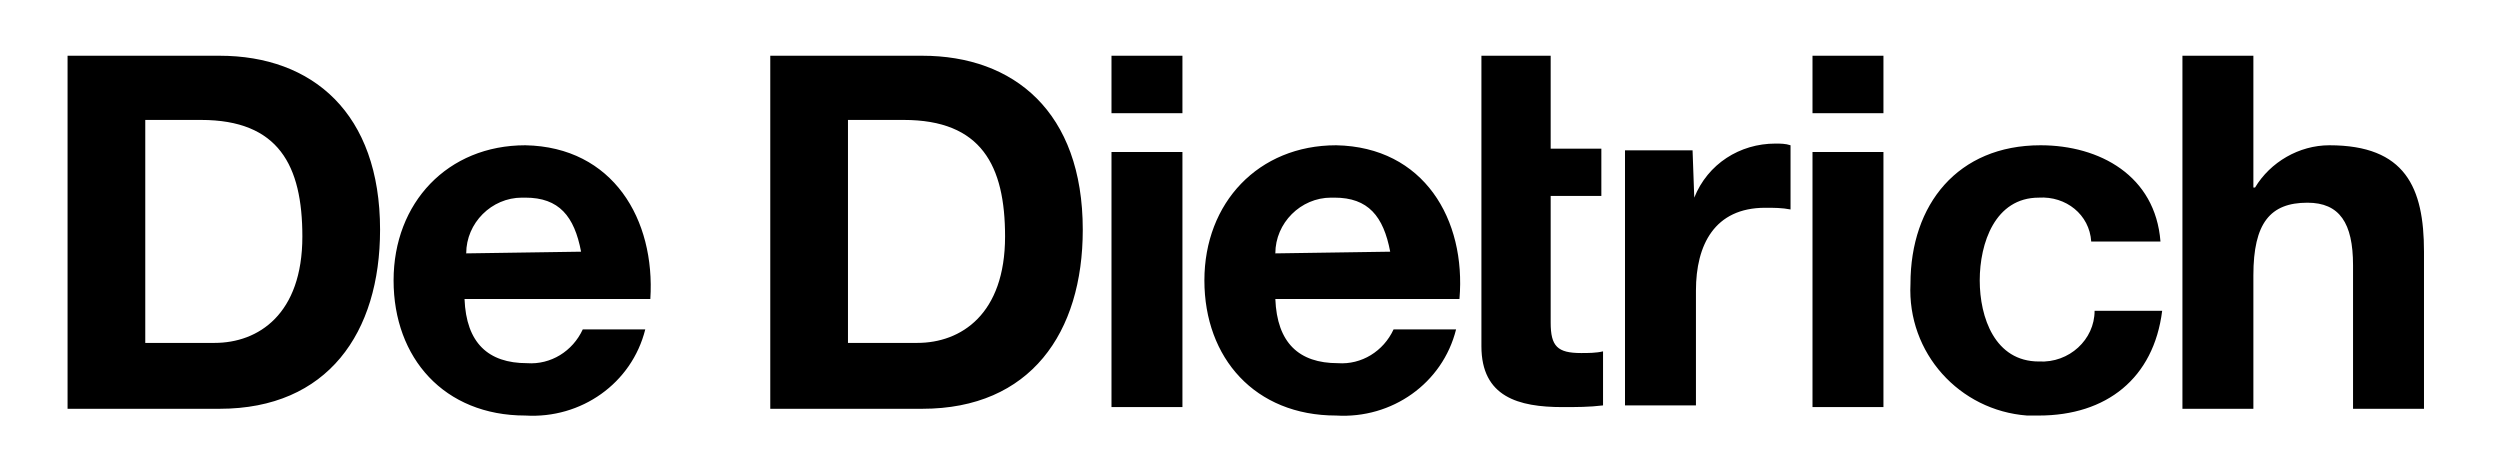
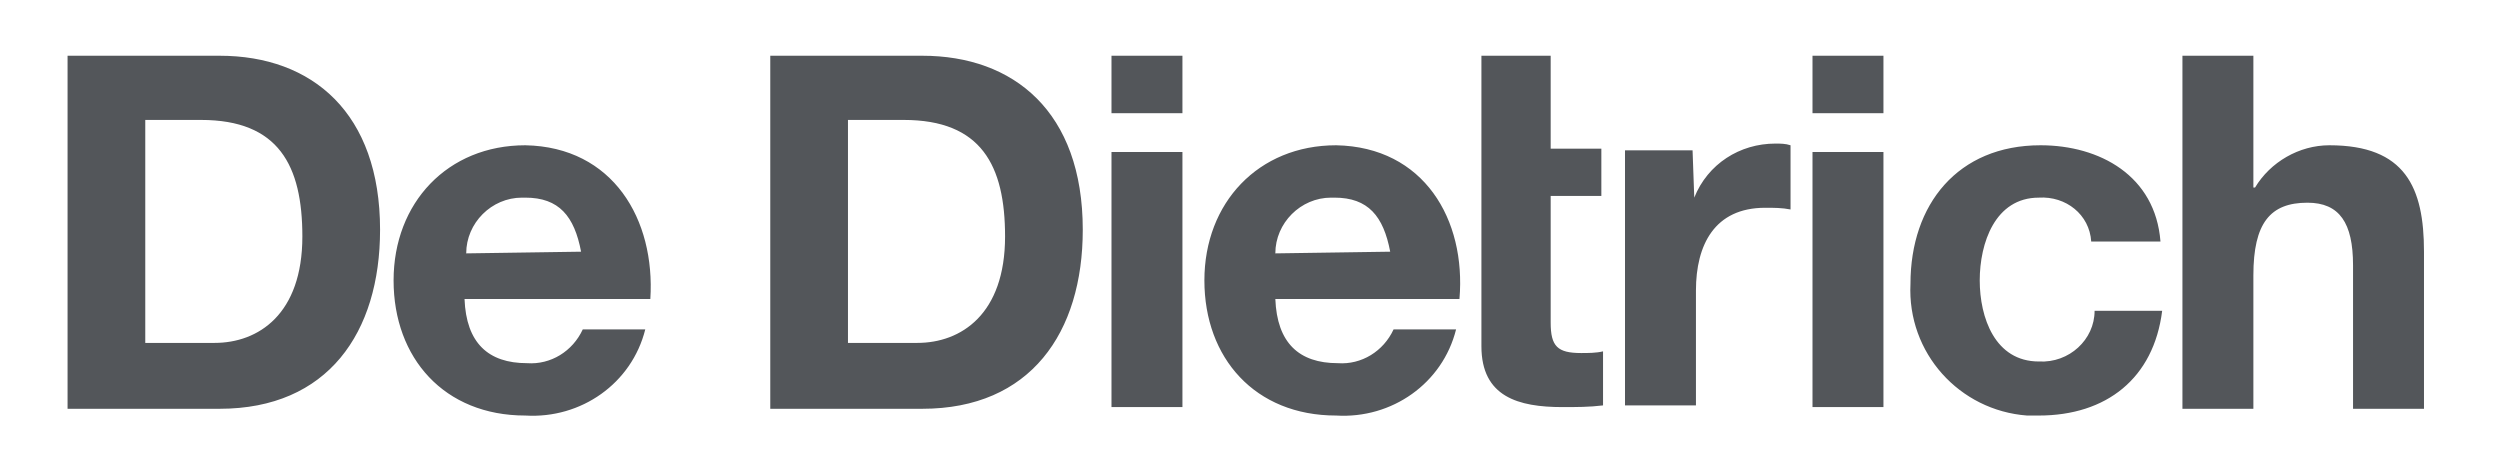
<svg xmlns="http://www.w3.org/2000/svg" width="148" height="28">
-   <path d="M54.6 3.3h-9v20.9h9c6.4 0 9.5-4.5 9.5-10.6 0-7-4.1-10.3-9.5-10.3m-.3 17h-4.1V7.1h3.3c4.6 0 6 2.7 6 6.9 0 4.6-2.6 6.3-5.2 6.3M13 3.3H4v20.9h9c6.4 0 9.5-4.5 9.5-10.6 0-6.9-4-10.3-9.5-10.3m-.3 17H8.6V7.1h3.3c4.6 0 6 2.7 6 6.9 0 4.6-2.6 6.3-5.2 6.3M31.1 8.6c-4.6 0-7.8 3.4-7.8 8s3 8 7.8 8c3.3.2 6.3-1.9 7.1-5.1h-3.7c-.6 1.3-1.9 2.1-3.3 2-2.3 0-3.6-1.2-3.7-3.8h11c.3-4.7-2.2-9-7.4-9.1zM27.6 15c0-1.8 1.5-3.3 3.3-3.3h.2c2 0 2.9 1.1 3.3 3.2l-6.8.1zm38.2-6H70v15.1h-4.2zm13.3-.4c-4.6 0-7.8 3.4-7.8 8s3 8 7.8 8c3.3.2 6.3-1.9 7.1-5.1h-3.7c-.6 1.3-1.9 2.1-3.3 2-2.3 0-3.6-1.2-3.7-3.8h10.9c.4-4.7-2.1-9-7.3-9.1zM75.5 15c0-1.8 1.5-3.3 3.3-3.3h.2c2 0 2.9 1.1 3.3 3.2l-6.8.1zM65.8 3.3H70v3.4h-4.2zm54.9 18.1c-2.6 0-3.5-2.6-3.5-4.8 0-2.2.9-4.9 3.5-4.9 1.6-.1 3 1 3.1 2.6h4.1c-.3-3.9-3.6-5.7-7.1-5.7-4.9 0-7.7 3.5-7.7 8.2-.2 4.1 2.9 7.5 6.9 7.8h.7c4 0 6.8-2.2 7.3-6.2h-4c0 1.7-1.5 3.1-3.3 3M107.3 9h4.2v15.1h-4.2zm0-5.7h4.2v3.4h-4.2zm30.6 5.3c-1.8 0-3.5 1-4.4 2.5h-.1V3.3h-4.2v20.9h4.2v-7.9c0-3.1 1-4.3 3.2-4.3 1.9 0 2.7 1.2 2.7 3.7v8.5h4.2v-9.3c0-3.8-1.1-6.3-5.6-6.3m-46-5.3h-4.2v17.2c0 3 2.2 3.6 4.8 3.6.8 0 1.6 0 2.4-.1v-3.2c-.4.1-.9.1-1.3.1-1.4 0-1.8-.4-1.8-1.8v-7.5h3V8.8h-3V3.3h.1zm8.4 8.4l-.1-2.8h-4V24h4.2v-6.8c0-2.7 1.1-4.9 4.1-4.9.5 0 1 0 1.5.1V8.6c-.3-.1-.6-.1-.9-.1-2.1 0-4 1.2-4.8 3.2" />
+   <path fill="#53565a" d="M54.6 3.3h-9v20.9h9c6.4 0 9.5-4.5 9.5-10.6 0-7-4.1-10.3-9.5-10.3m-.3 17h-4.1V7.1h3.3c4.6 0 6 2.7 6 6.9 0 4.6-2.6 6.3-5.2 6.3M13 3.3H4v20.9h9c6.4 0 9.5-4.5 9.5-10.6 0-6.9-4-10.3-9.5-10.3m-.3 17H8.6V7.1h3.3c4.6 0 6 2.7 6 6.9 0 4.6-2.6 6.3-5.2 6.3M31.1 8.6c-4.6 0-7.8 3.4-7.8 8s3 8 7.8 8c3.3.2 6.3-1.9 7.1-5.1h-3.7c-.6 1.3-1.9 2.1-3.3 2-2.3 0-3.6-1.2-3.7-3.8h11c.3-4.7-2.2-9-7.4-9.1zM27.6 15c0-1.8 1.5-3.3 3.3-3.3h.2c2 0 2.9 1.1 3.3 3.2l-6.8.1zm38.2-6H70v15.1h-4.2zm13.3-.4c-4.6 0-7.8 3.4-7.8 8s3 8 7.8 8c3.3.2 6.3-1.9 7.1-5.1h-3.7c-.6 1.3-1.9 2.1-3.3 2-2.3 0-3.6-1.2-3.7-3.8h10.9c.4-4.7-2.1-9-7.3-9.1zM75.5 15c0-1.8 1.5-3.3 3.3-3.3h.2c2 0 2.9 1.1 3.3 3.2l-6.8.1zM65.8 3.3H70v3.4h-4.2zm54.9 18.1c-2.6 0-3.5-2.6-3.5-4.8 0-2.2.9-4.9 3.5-4.9 1.6-.1 3 1 3.1 2.6h4.1c-.3-3.9-3.6-5.7-7.1-5.7-4.9 0-7.7 3.5-7.7 8.2-.2 4.1 2.9 7.5 6.9 7.8h.7c4 0 6.8-2.2 7.3-6.2h-4c0 1.7-1.5 3.1-3.3 3M107.3 9h4.2v15.1h-4.2zm0-5.7h4.2v3.4h-4.2zm30.6 5.3c-1.8 0-3.5 1-4.4 2.5h-.1V3.3h-4.2v20.9h4.2v-7.9c0-3.1 1-4.3 3.2-4.3 1.9 0 2.7 1.2 2.7 3.7v8.5h4.2v-9.3c0-3.8-1.1-6.3-5.6-6.3m-46-5.3h-4.2v17.2c0 3 2.2 3.6 4.8 3.6.8 0 1.6 0 2.4-.1v-3.2c-.4.1-.9.1-1.3.1-1.4 0-1.8-.4-1.8-1.8v-7.5h3V8.8h-3V3.3h.1zm8.4 8.4l-.1-2.8h-4V24h4.2v-6.8c0-2.7 1.1-4.9 4.1-4.9.5 0 1 0 1.5.1V8.6c-.3-.1-.6-.1-.9-.1-2.1 0-4 1.2-4.8 3.2" />
</svg>
